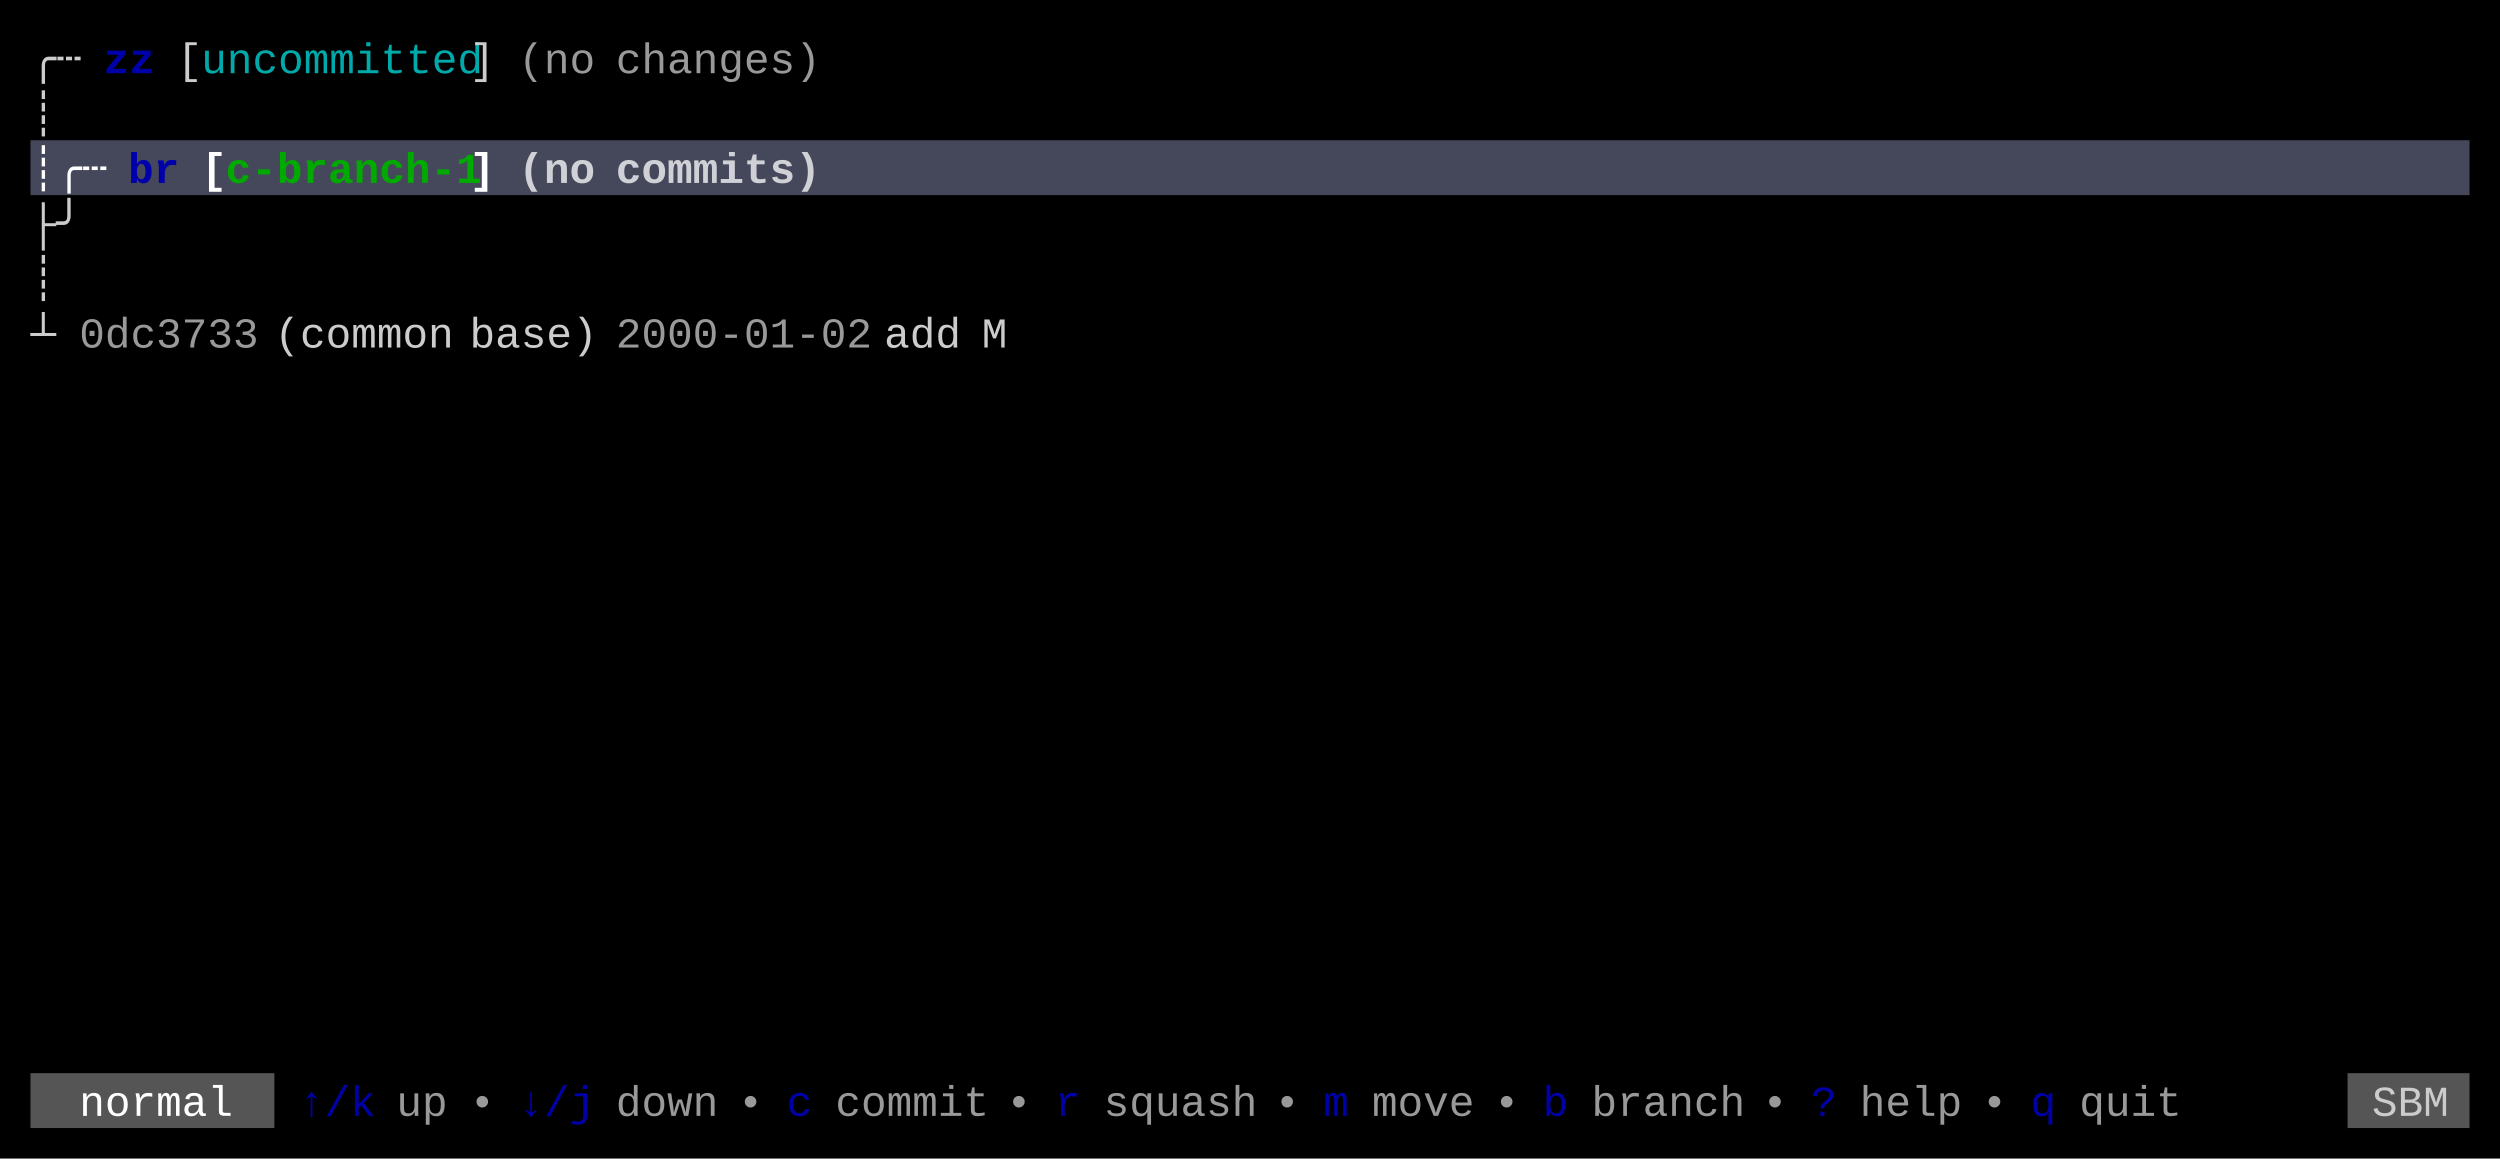
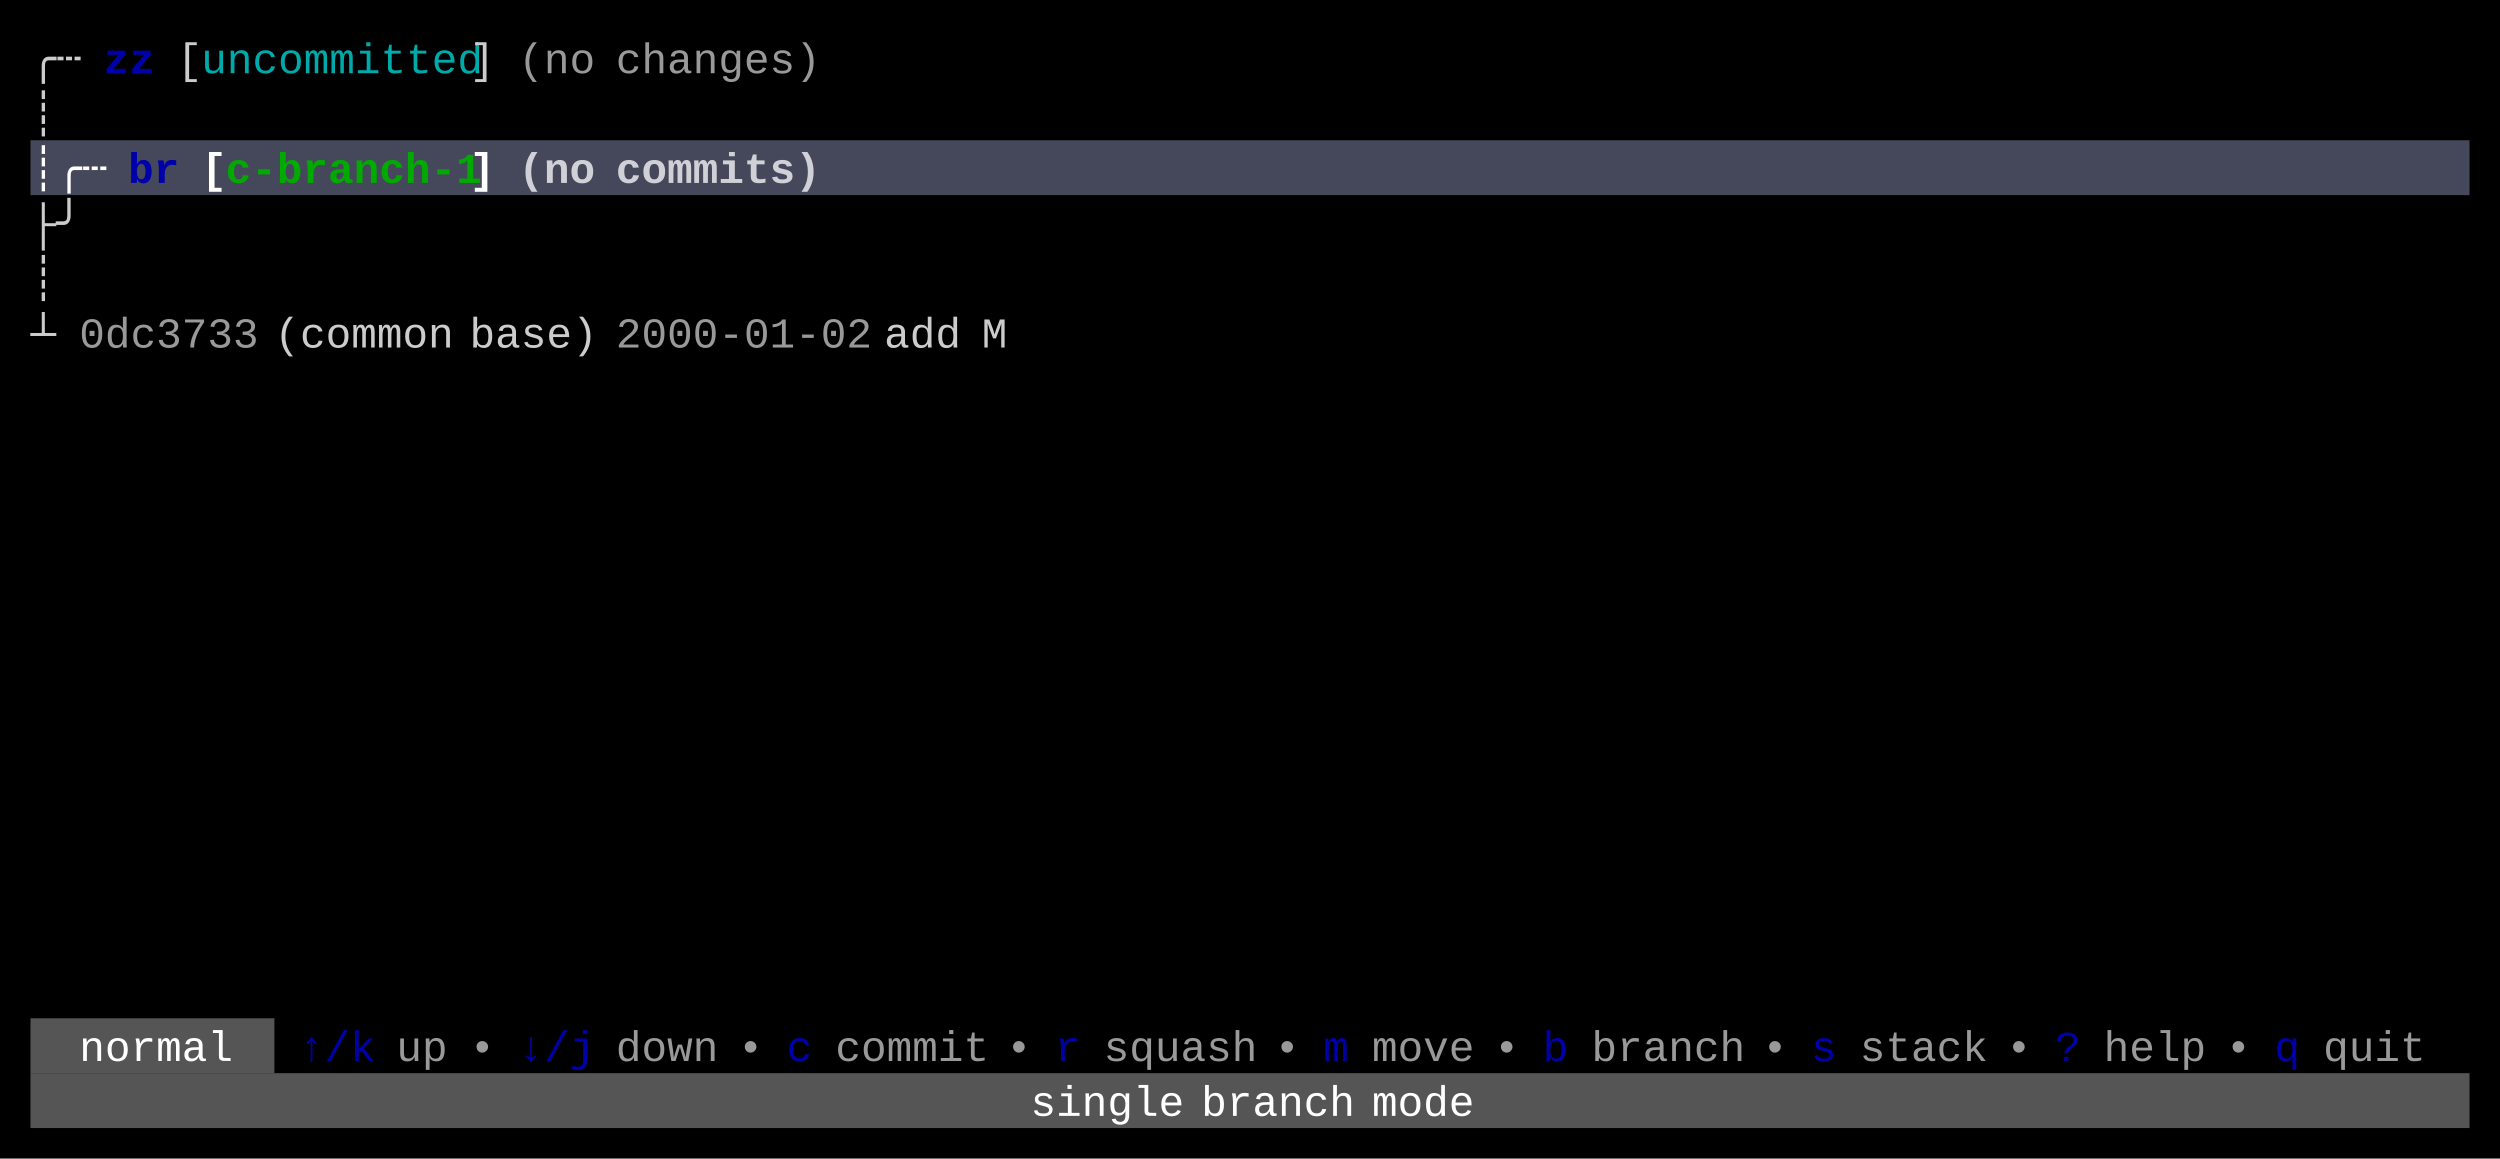
<svg xmlns="http://www.w3.org/2000/svg" width="820" height="380" viewBox="0 0 820 380">
  <rect x="0" y="0" width="820" height="380" fill="#000000" />
  <rect x="10" y="46" width="800" height="18" fill="#45475A" />
-   <rect x="10" y="352" width="80" height="18" fill="#555555" />
-   <rect x="770" y="352" width="40" height="18" fill="#555555" />
+   <rect x="10" y="334" width="80" height="18" fill="#555555" />
+   <rect x="10" y="352" width="800" height="18" fill="#555555" />
  <g font-family="Menlo, Monaco, 'Courier New', monospace" font-size="14" xml:space="preserve">
    <text x="10 18" y="24" style="fill:#CCCCCC;">╭┄</text>
    <text x="34 42" y="24" style="fill:#0000AA;font-weight:bold;">zz</text>
    <text x="58" y="24" style="fill:#CCCCCC;">[</text>
    <text x="66 74 82 90 98 106 114 122 130 138 146" y="24" style="fill:#00AAAA;">uncommitted</text>
    <text x="154" y="24" style="fill:#CCCCCC;">]</text>
    <text x="170 178 186" y="24" style="fill:#CCCCCC;opacity:0.75;">(no</text>
    <text x="202 210 218 226 234 242 250 258" y="24" style="fill:#CCCCCC;opacity:0.75;">changes)</text>
    <text x="10" y="42" style="fill:#CCCCCC;">┊</text>
    <text x="10 18 26" y="60" style="fill:#FFFFFF;font-weight:bold;">┊╭┄</text>
    <text x="42 50" y="60" style="fill:#0000AA;font-weight:bold;">br</text>
    <text x="66" y="60" style="fill:#FFFFFF;font-weight:bold;">[</text>
    <text x="74 82 90 98 106 114 122 130 138 146" y="60" style="fill:#00AA00;font-weight:bold;">c-branch-1</text>
    <text x="154" y="60" style="fill:#FFFFFF;font-weight:bold;">]</text>
    <text x="170 178 186" y="60" style="fill:#FFFFFF;font-weight:bold;opacity:0.75;">(no</text>
    <text x="202 210 218 226 234 242 250 258" y="60" style="fill:#FFFFFF;font-weight:bold;opacity:0.75;">commits)</text>
    <text x="10 18" y="78" style="fill:#CCCCCC;">├╯</text>
    <text x="10" y="96" style="fill:#CCCCCC;">┊</text>
    <text x="10" y="114" style="fill:#CCCCCC;">┴</text>
    <text x="26 34 42 50 58 66 74" y="114" style="fill:#CCCCCC;opacity:0.75;">0dc3733</text>
    <text x="90 98 106 114 122 130 138" y="114" style="fill:#CCCCCC;">(common</text>
    <text x="154 162 170 178 186" y="114" style="fill:#CCCCCC;">base)</text>
    <text x="202 210 218 226 234 242 250 258 266 274" y="114" style="fill:#CCCCCC;opacity:0.75;">2000-01-02</text>
    <text x="290 298 306" y="114" style="fill:#CCCCCC;">add</text>
    <text x="322" y="114" style="fill:#CCCCCC;">M</text>
-     <text x="26 34 42 50 58 66" y="366" style="fill:#FFFFFF;">normal</text>
-     <text x="98 106 114" y="366" style="fill:#0000AA;">↑/k</text>
-     <text x="130 138" y="366" style="fill:#CCCCCC;opacity:0.75;">up</text>
-     <text x="154" y="366" style="fill:#CCCCCC;opacity:0.75;">•</text>
-     <text x="170 178 186" y="366" style="fill:#0000AA;">↓/j</text>
-     <text x="202 210 218 226" y="366" style="fill:#CCCCCC;opacity:0.75;">down</text>
-     <text x="242" y="366" style="fill:#CCCCCC;opacity:0.75;">•</text>
-     <text x="258" y="366" style="fill:#0000AA;">c</text>
-     <text x="274 282 290 298 306 314" y="366" style="fill:#CCCCCC;opacity:0.75;">commit</text>
-     <text x="330" y="366" style="fill:#CCCCCC;opacity:0.75;">•</text>
-     <text x="346" y="366" style="fill:#0000AA;">r</text>
-     <text x="362 370 378 386 394 402" y="366" style="fill:#CCCCCC;opacity:0.75;">squash</text>
-     <text x="418" y="366" style="fill:#CCCCCC;opacity:0.75;">•</text>
-     <text x="434" y="366" style="fill:#0000AA;">m</text>
-     <text x="450 458 466 474" y="366" style="fill:#CCCCCC;opacity:0.75;">move</text>
-     <text x="490" y="366" style="fill:#CCCCCC;opacity:0.75;">•</text>
-     <text x="506" y="366" style="fill:#0000AA;">b</text>
-     <text x="522 530 538 546 554 562" y="366" style="fill:#CCCCCC;opacity:0.75;">branch</text>
-     <text x="578" y="366" style="fill:#CCCCCC;opacity:0.75;">•</text>
-     <text x="594" y="366" style="fill:#0000AA;">?</text>
-     <text x="610 618 626 634" y="366" style="fill:#CCCCCC;opacity:0.75;">help</text>
-     <text x="650" y="366" style="fill:#CCCCCC;opacity:0.75;">•</text>
-     <text x="666" y="366" style="fill:#0000AA;">q</text>
-     <text x="682 690 698 706" y="366" style="fill:#CCCCCC;opacity:0.75;">quit</text>
-     <text x="778 786 794" y="366" style="fill:#CCCCCC;">SBM</text>
+     <text x="26 34 42 50 58 66" y="348" style="fill:#FFFFFF;">normal</text>
+     <text x="98 106 114" y="348" style="fill:#0000AA;">↑/k</text>
+     <text x="130 138" y="348" style="fill:#CCCCCC;opacity:0.75;">up</text>
+     <text x="154" y="348" style="fill:#CCCCCC;opacity:0.75;">•</text>
+     <text x="170 178 186" y="348" style="fill:#0000AA;">↓/j</text>
+     <text x="202 210 218 226" y="348" style="fill:#CCCCCC;opacity:0.75;">down</text>
+     <text x="242" y="348" style="fill:#CCCCCC;opacity:0.75;">•</text>
+     <text x="258" y="348" style="fill:#0000AA;">c</text>
+     <text x="274 282 290 298 306 314" y="348" style="fill:#CCCCCC;opacity:0.75;">commit</text>
+     <text x="330" y="348" style="fill:#CCCCCC;opacity:0.75;">•</text>
+     <text x="346" y="348" style="fill:#0000AA;">r</text>
+     <text x="362 370 378 386 394 402" y="348" style="fill:#CCCCCC;opacity:0.75;">squash</text>
+     <text x="418" y="348" style="fill:#CCCCCC;opacity:0.75;">•</text>
+     <text x="434" y="348" style="fill:#0000AA;">m</text>
+     <text x="450 458 466 474" y="348" style="fill:#CCCCCC;opacity:0.75;">move</text>
+     <text x="490" y="348" style="fill:#CCCCCC;opacity:0.75;">•</text>
+     <text x="506" y="348" style="fill:#0000AA;">b</text>
+     <text x="522 530 538 546 554 562" y="348" style="fill:#CCCCCC;opacity:0.75;">branch</text>
+     <text x="578" y="348" style="fill:#CCCCCC;opacity:0.75;">•</text>
+     <text x="594" y="348" style="fill:#0000AA;">s</text>
+     <text x="610 618 626 634 642" y="348" style="fill:#CCCCCC;opacity:0.75;">stack</text>
+     <text x="658" y="348" style="fill:#CCCCCC;opacity:0.75;">•</text>
+     <text x="674" y="348" style="fill:#0000AA;">?</text>
+     <text x="690 698 706 714" y="348" style="fill:#CCCCCC;opacity:0.75;">help</text>
+     <text x="730" y="348" style="fill:#CCCCCC;opacity:0.75;">•</text>
+     <text x="746" y="348" style="fill:#0000AA;">q</text>
+     <text x="762 770 778 786" y="348" style="fill:#CCCCCC;opacity:0.75;">quit</text>
+     <text x="338 346 354 362 370 378" y="366" style="fill:#FFFFFF;">single</text>
+     <text x="394 402 410 418 426 434" y="366" style="fill:#FFFFFF;">branch</text>
+     <text x="450 458 466 474" y="366" style="fill:#FFFFFF;">mode</text>
  </g>
</svg>
